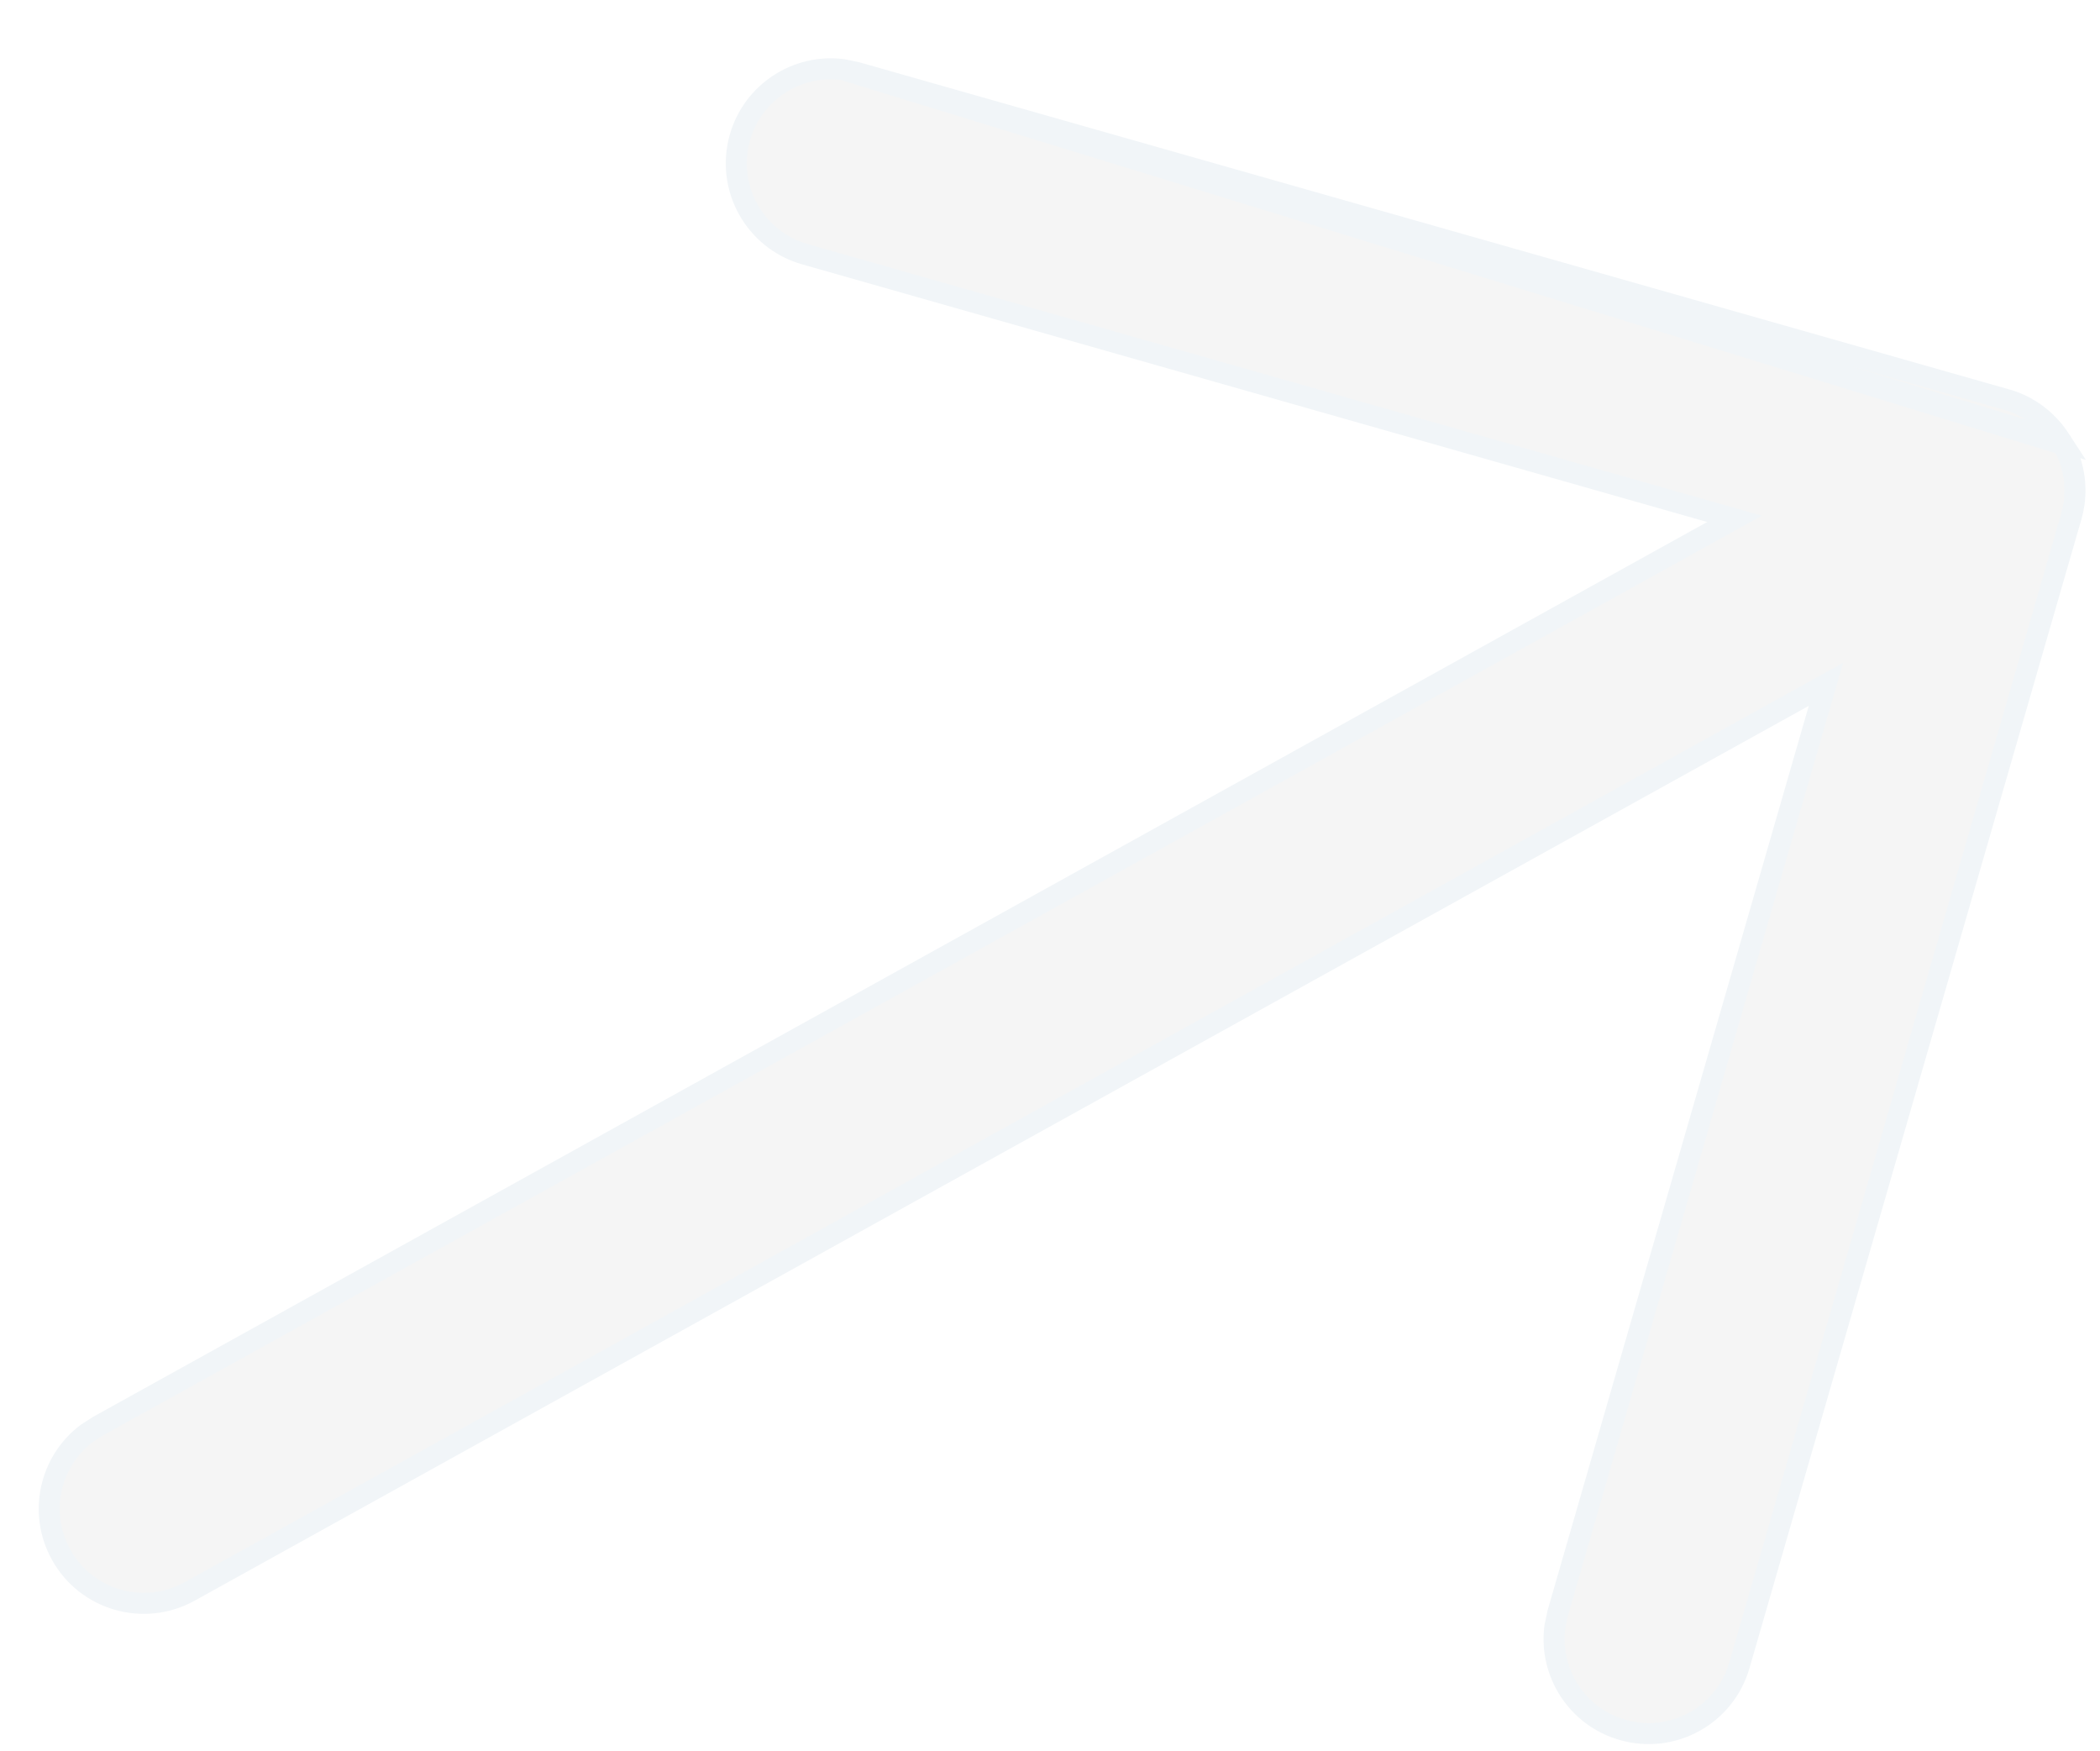
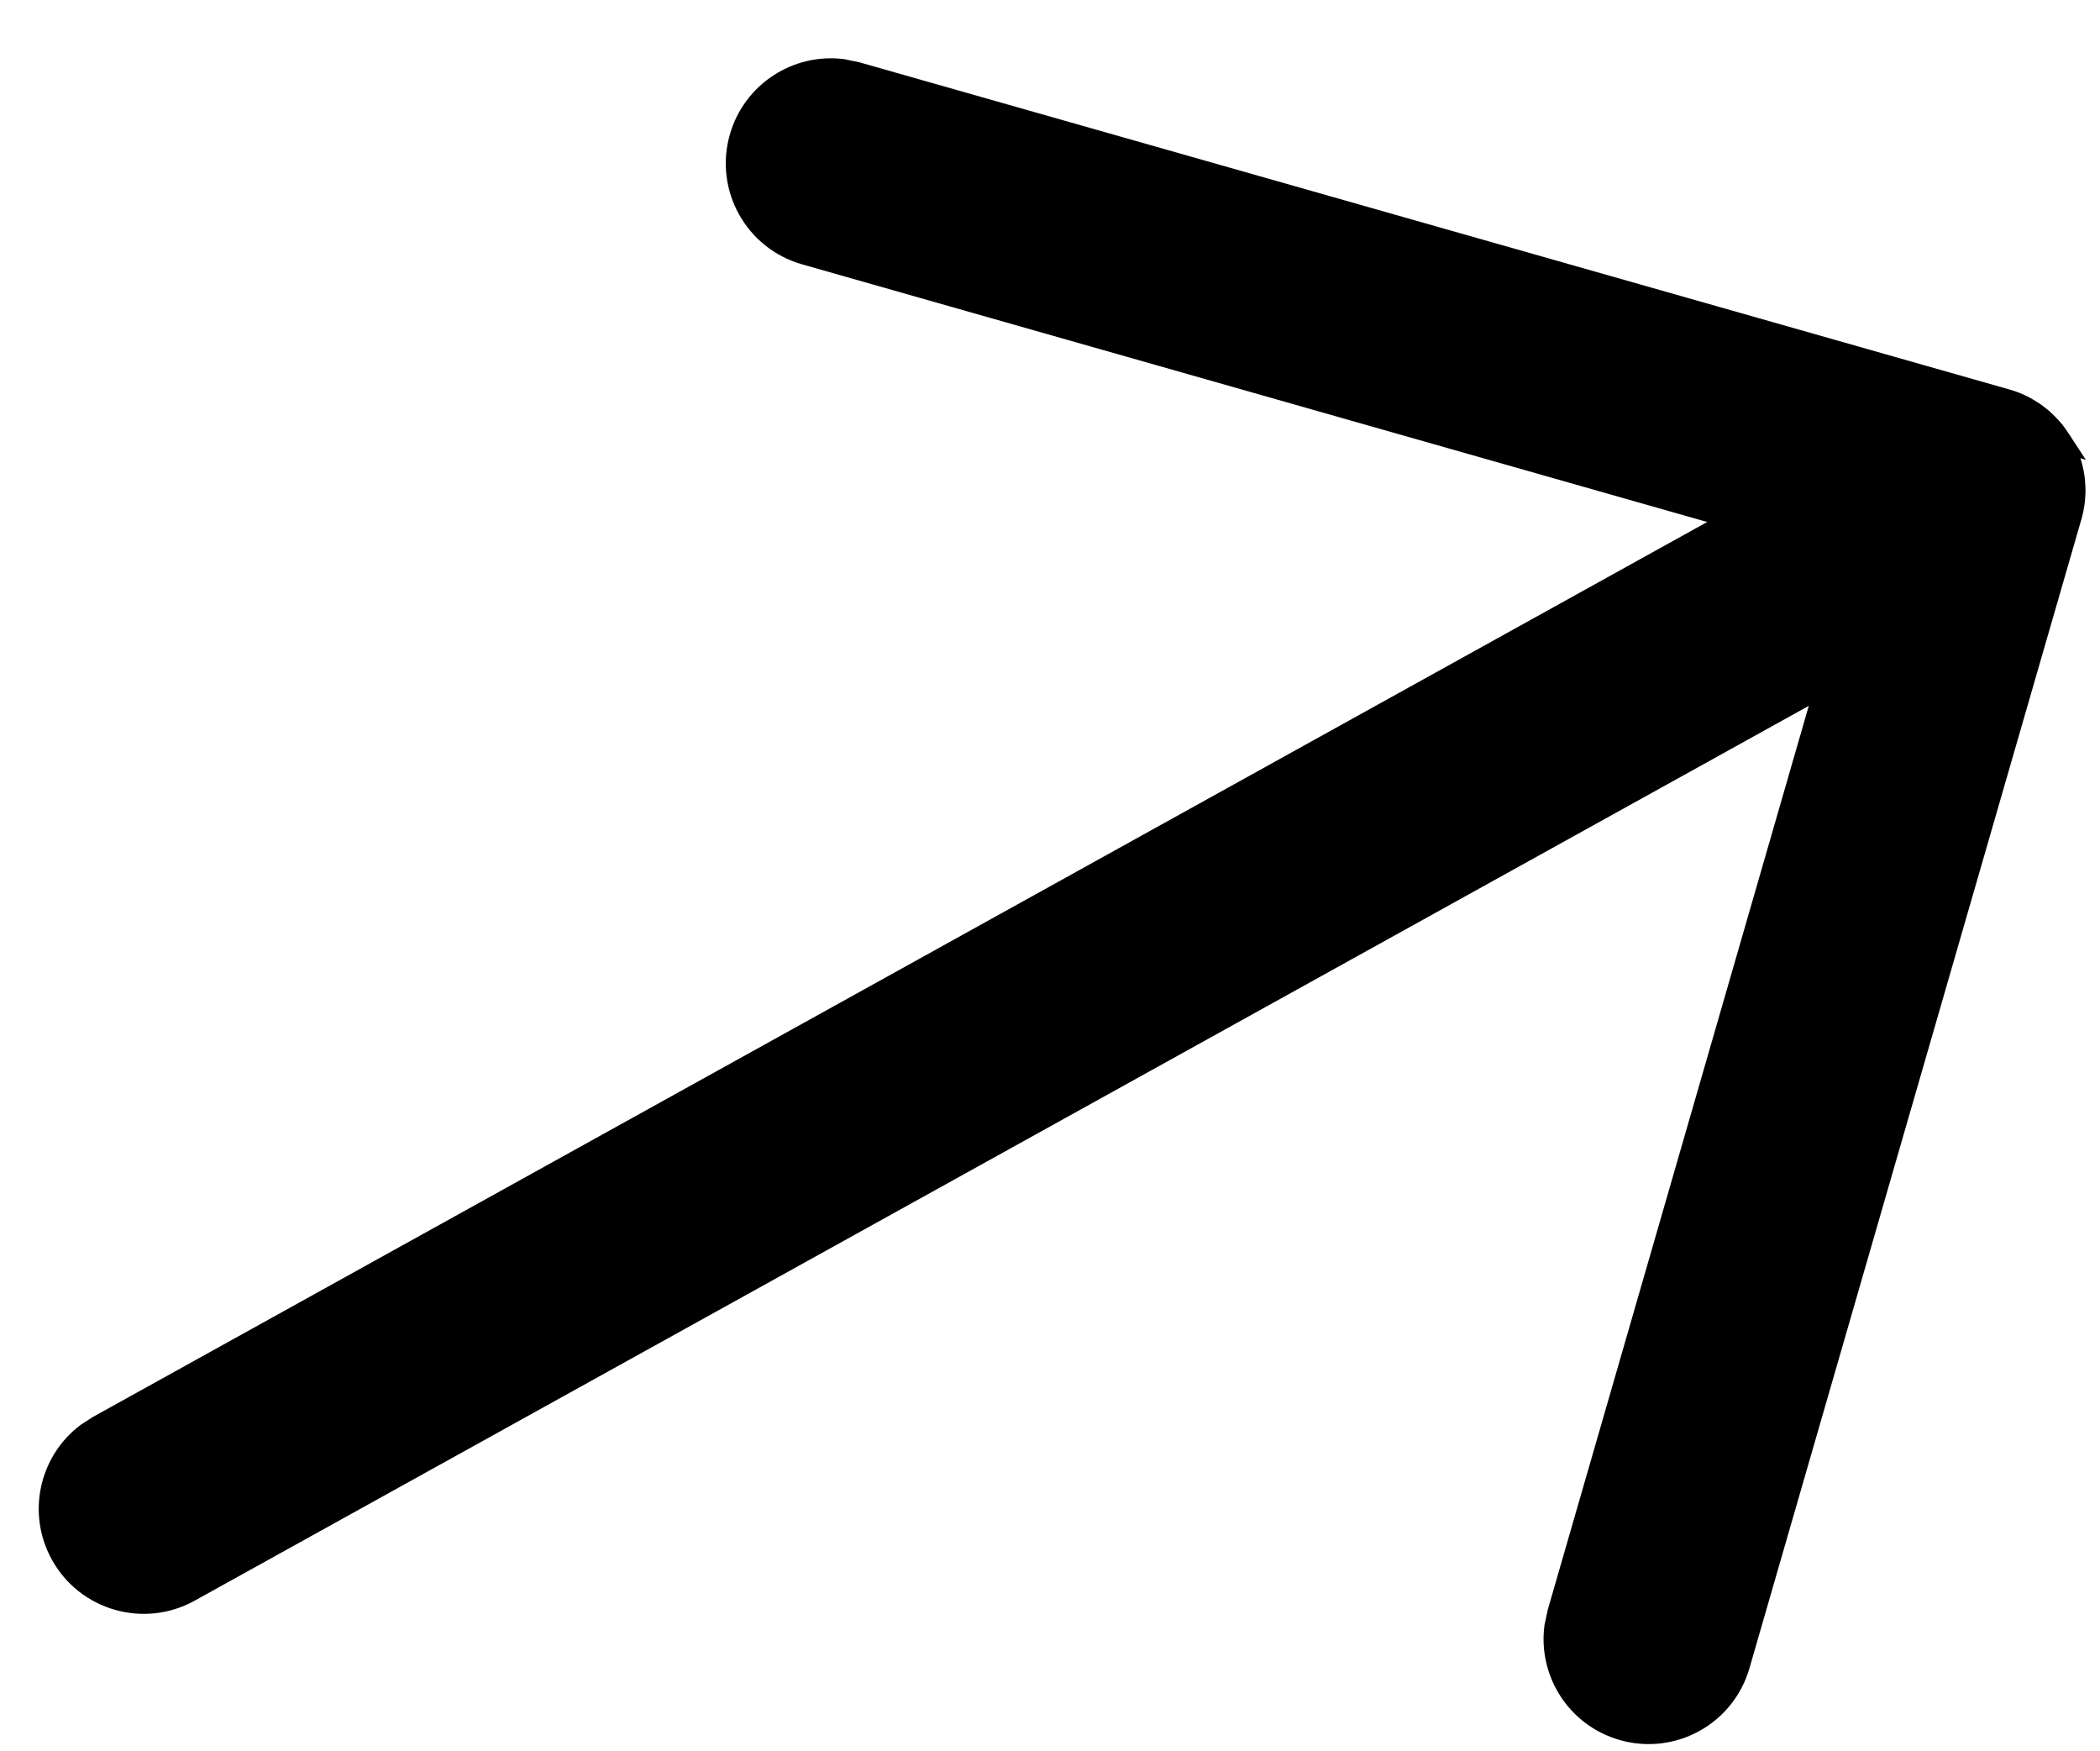
<svg xmlns="http://www.w3.org/2000/svg" width="30" height="25" viewBox="0 0 30 25" fill="none">
-   <path d="M12.036 0.993C11.386 0.911 10.755 1.314 10.57 1.964C10.366 2.681 10.782 3.427 11.499 3.631L11.499 3.631L24.43 7.311L24.779 7.41L24.462 7.586L1.404 20.366L1.241 20.471C0.711 20.869 0.542 21.608 0.873 22.204C1.234 22.856 2.056 23.091 2.708 22.73L25.767 9.95L26.085 9.774L25.984 10.122L22.256 23.029L22.212 23.236C22.127 23.886 22.527 24.519 23.177 24.706C23.893 24.913 24.641 24.501 24.848 23.784L29.589 7.379L29.592 7.37L29.593 7.368C29.608 7.314 29.619 7.259 29.628 7.203C29.628 7.202 29.628 7.202 29.628 7.202L29.631 7.182C29.634 7.158 29.637 7.133 29.638 7.11L29.638 7.109C29.641 7.076 29.642 7.043 29.643 7.008C29.643 6.987 29.642 6.967 29.641 6.947L29.641 6.947C29.64 6.905 29.636 6.863 29.63 6.819C29.627 6.798 29.623 6.776 29.62 6.757L29.62 6.757C29.612 6.717 29.603 6.677 29.592 6.637C29.586 6.618 29.58 6.599 29.574 6.581L29.574 6.58C29.561 6.542 29.547 6.505 29.531 6.468L29.471 6.348L12.036 0.993ZM12.036 0.993L12.243 1.036L28.662 5.706C28.756 5.732 28.844 5.768 28.927 5.812C28.953 5.827 28.978 5.842 29.002 5.856L29.002 5.856L29.006 5.859C29.025 5.87 29.044 5.882 29.064 5.896C29.094 5.918 29.124 5.94 29.152 5.964L29.154 5.965C29.175 5.982 29.195 5.999 29.214 6.018C29.239 6.042 29.264 6.067 29.288 6.093L29.29 6.095C29.306 6.112 29.321 6.129 29.336 6.147C29.358 6.176 29.381 6.205 29.401 6.235L29.403 6.237C29.418 6.258 29.432 6.281 29.447 6.304L12.036 0.993Z" fill="#F5F5F5" stroke="#F1F5F8" stroke-width="0.3" />
+   <path d="M12.036 0.993C11.386 0.911 10.755 1.314 10.57 1.964C10.366 2.681 10.782 3.427 11.499 3.631L11.499 3.631L24.43 7.311L24.779 7.41L24.462 7.586L1.404 20.366L1.241 20.471C0.711 20.869 0.542 21.608 0.873 22.204C1.234 22.856 2.056 23.091 2.708 22.73L25.767 9.95L26.085 9.774L25.984 10.122L22.256 23.029L22.212 23.236C22.127 23.886 22.527 24.519 23.177 24.706C23.893 24.913 24.641 24.501 24.848 23.784L29.589 7.379L29.592 7.37L29.593 7.368C29.608 7.314 29.619 7.259 29.628 7.203C29.628 7.202 29.628 7.202 29.628 7.202L29.631 7.182C29.634 7.158 29.637 7.133 29.638 7.11L29.638 7.109C29.641 7.076 29.642 7.043 29.643 7.008C29.643 6.987 29.642 6.967 29.641 6.947L29.641 6.947C29.64 6.905 29.636 6.863 29.63 6.819C29.627 6.798 29.623 6.776 29.62 6.757L29.62 6.757C29.612 6.717 29.603 6.677 29.592 6.637C29.586 6.618 29.58 6.599 29.574 6.581L29.574 6.58C29.561 6.542 29.547 6.505 29.531 6.468L29.471 6.348L12.036 0.993ZM12.036 0.993L12.243 1.036L28.662 5.706C28.756 5.732 28.844 5.768 28.927 5.812C28.953 5.827 28.978 5.842 29.002 5.856L29.002 5.856L29.006 5.859C29.025 5.87 29.044 5.882 29.064 5.896C29.094 5.918 29.124 5.94 29.152 5.964L29.154 5.965C29.175 5.982 29.195 5.999 29.214 6.018C29.239 6.042 29.264 6.067 29.288 6.093L29.29 6.095C29.306 6.112 29.321 6.129 29.336 6.147C29.358 6.176 29.381 6.205 29.401 6.235L29.403 6.237C29.418 6.258 29.432 6.281 29.447 6.304L12.036 0.993Z" fill="black" stroke="black" stroke-width="0.3" />
</svg>
